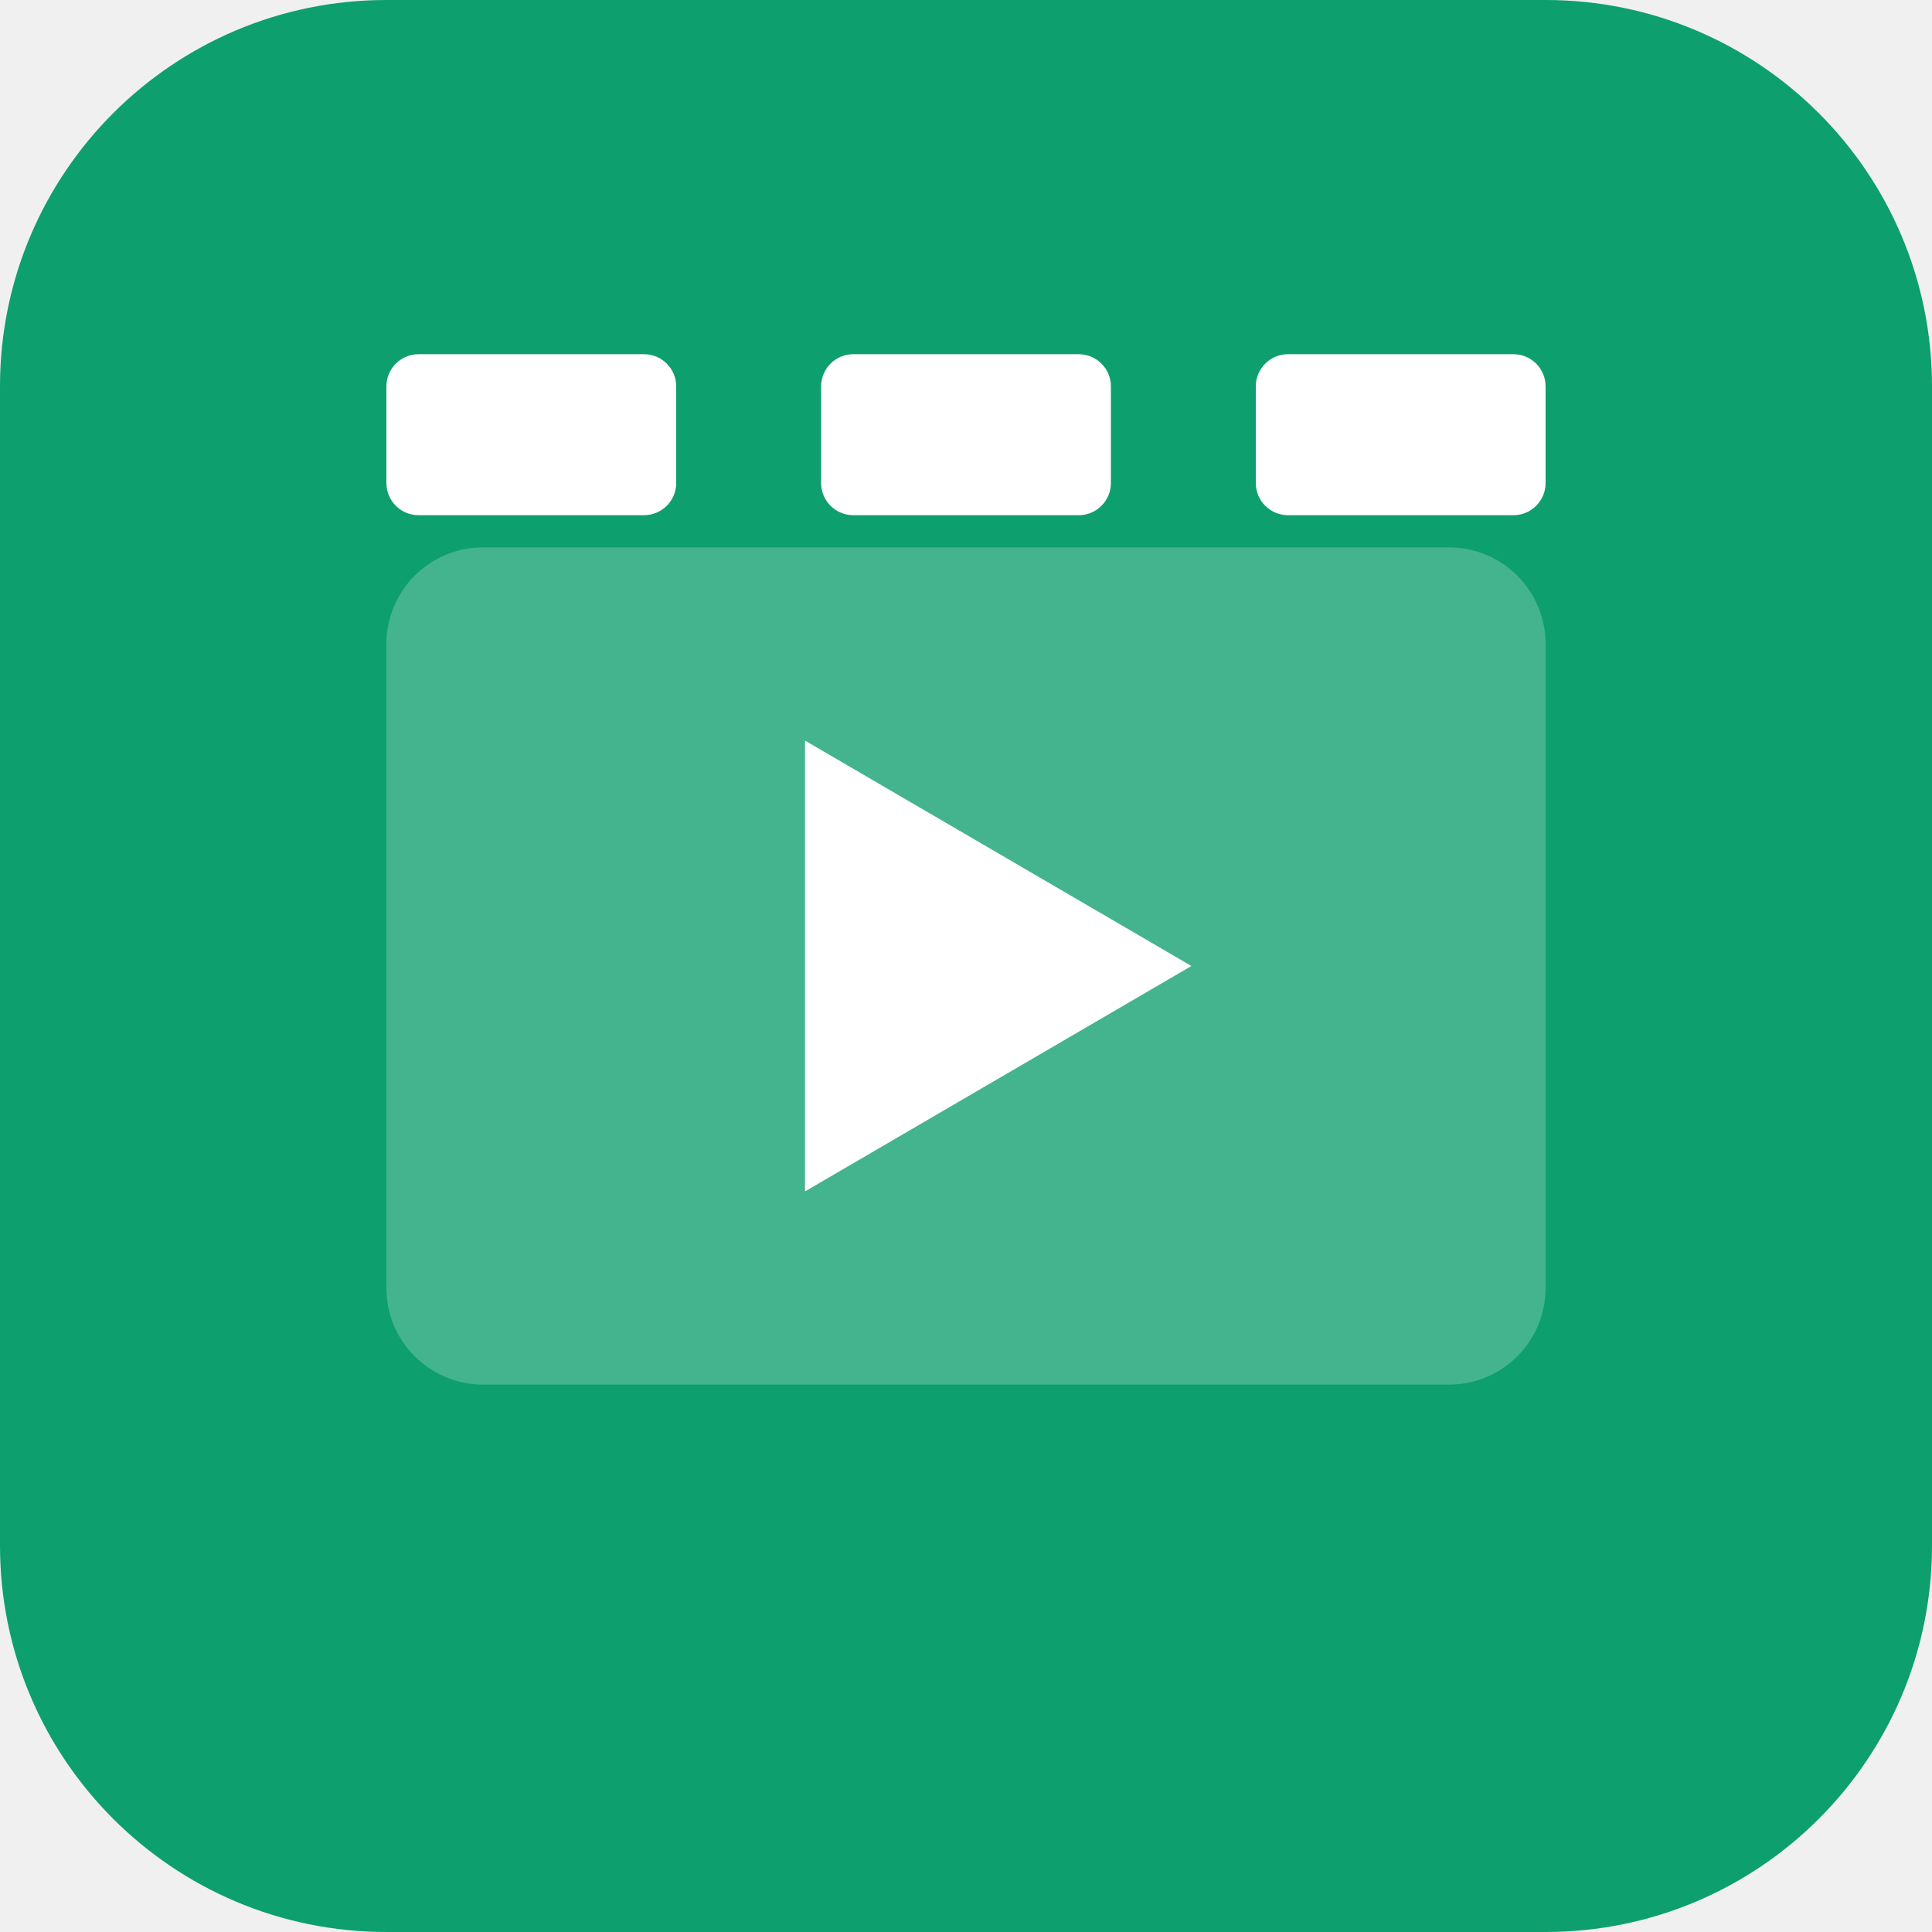
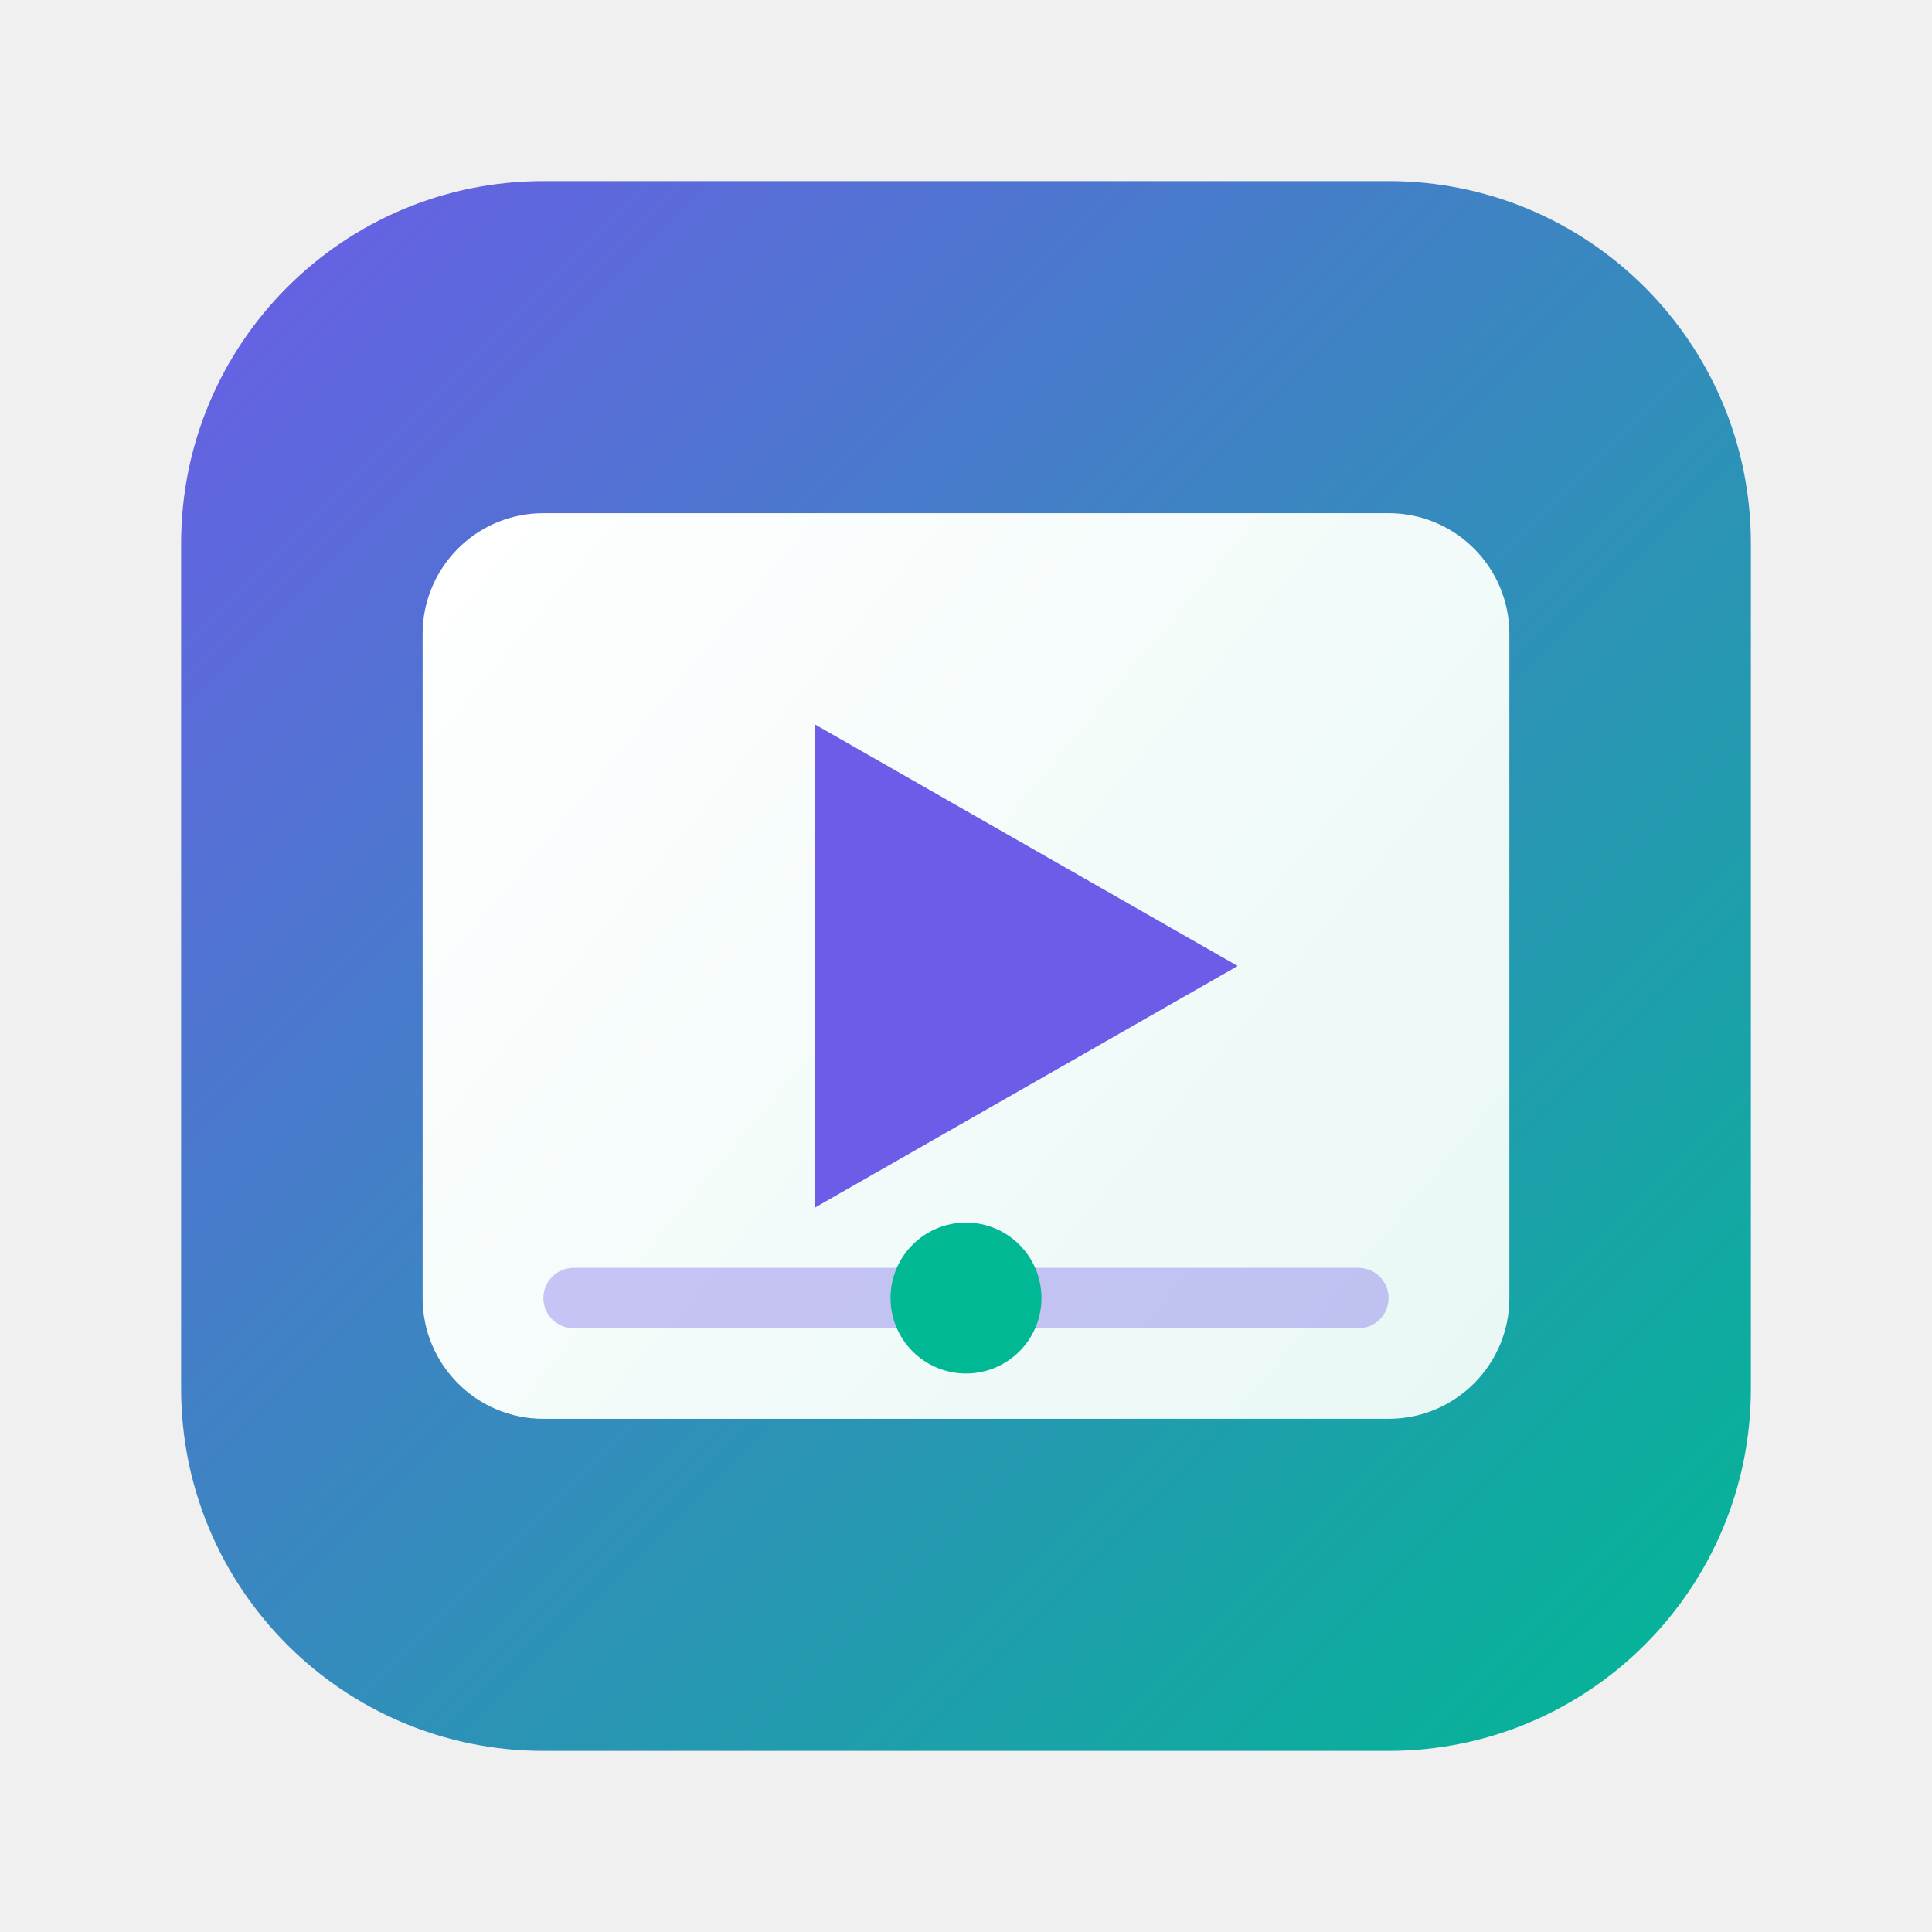
- <svg xmlns="http://www.w3.org/2000/svg" viewBox="0 0 60 60" width="60" height="60">
-   <rect width="60" height="60" rx="12" fill="#0e9f6e" />
-   <rect x="12" y="17" width="36" height="26" rx="3" fill="#ffffff" opacity="0.22" />
-   <path d="M25 23 L37 30 L25 37 Z" fill="#ffffff" />
-   <rect x="12" y="11" width="9" height="5" rx="1" fill="#ffffff" />
-   <rect x="25.5" y="11" width="9" height="5" rx="1" fill="#ffffff" />
-   <rect x="39" y="11" width="9" height="5" rx="1" fill="#ffffff" />
+ <svg xmlns="http://www.w3.org/2000/svg" width="64" height="64" viewBox="0 0 64 64" fill="none">
+   <defs>
+     <linearGradient id="bg" x1="6" y1="6" x2="58" y2="58" gradientUnits="userSpaceOnUse">
+       <stop stop-color="#6C5CE7" />
+       <stop offset="1" stop-color="#00B894" />
+     </linearGradient>
+     <linearGradient id="frame" x1="14" y1="17" x2="50" y2="47" gradientUnits="userSpaceOnUse">
+       <stop stop-color="#FFFFFF" />
+       <stop offset="1" stop-color="#E8F8F5" />
+     </linearGradient>
+   </defs>
+   <rect x="6" y="6" width="52" height="52" rx="12" fill="url(#bg)" />
+   <rect x="14" y="17" width="36" height="30" rx="4" fill="url(#frame)" />
+   <path d="M27 24 L41 32 L27 40 Z" fill="#6C5CE7" />
+   <rect x="18" y="42" width="28" height="2" rx="1" fill="#6C5CE7" opacity="0.35" />
+   <circle cx="32" cy="43" r="2.5" fill="#00B894" />
</svg>
